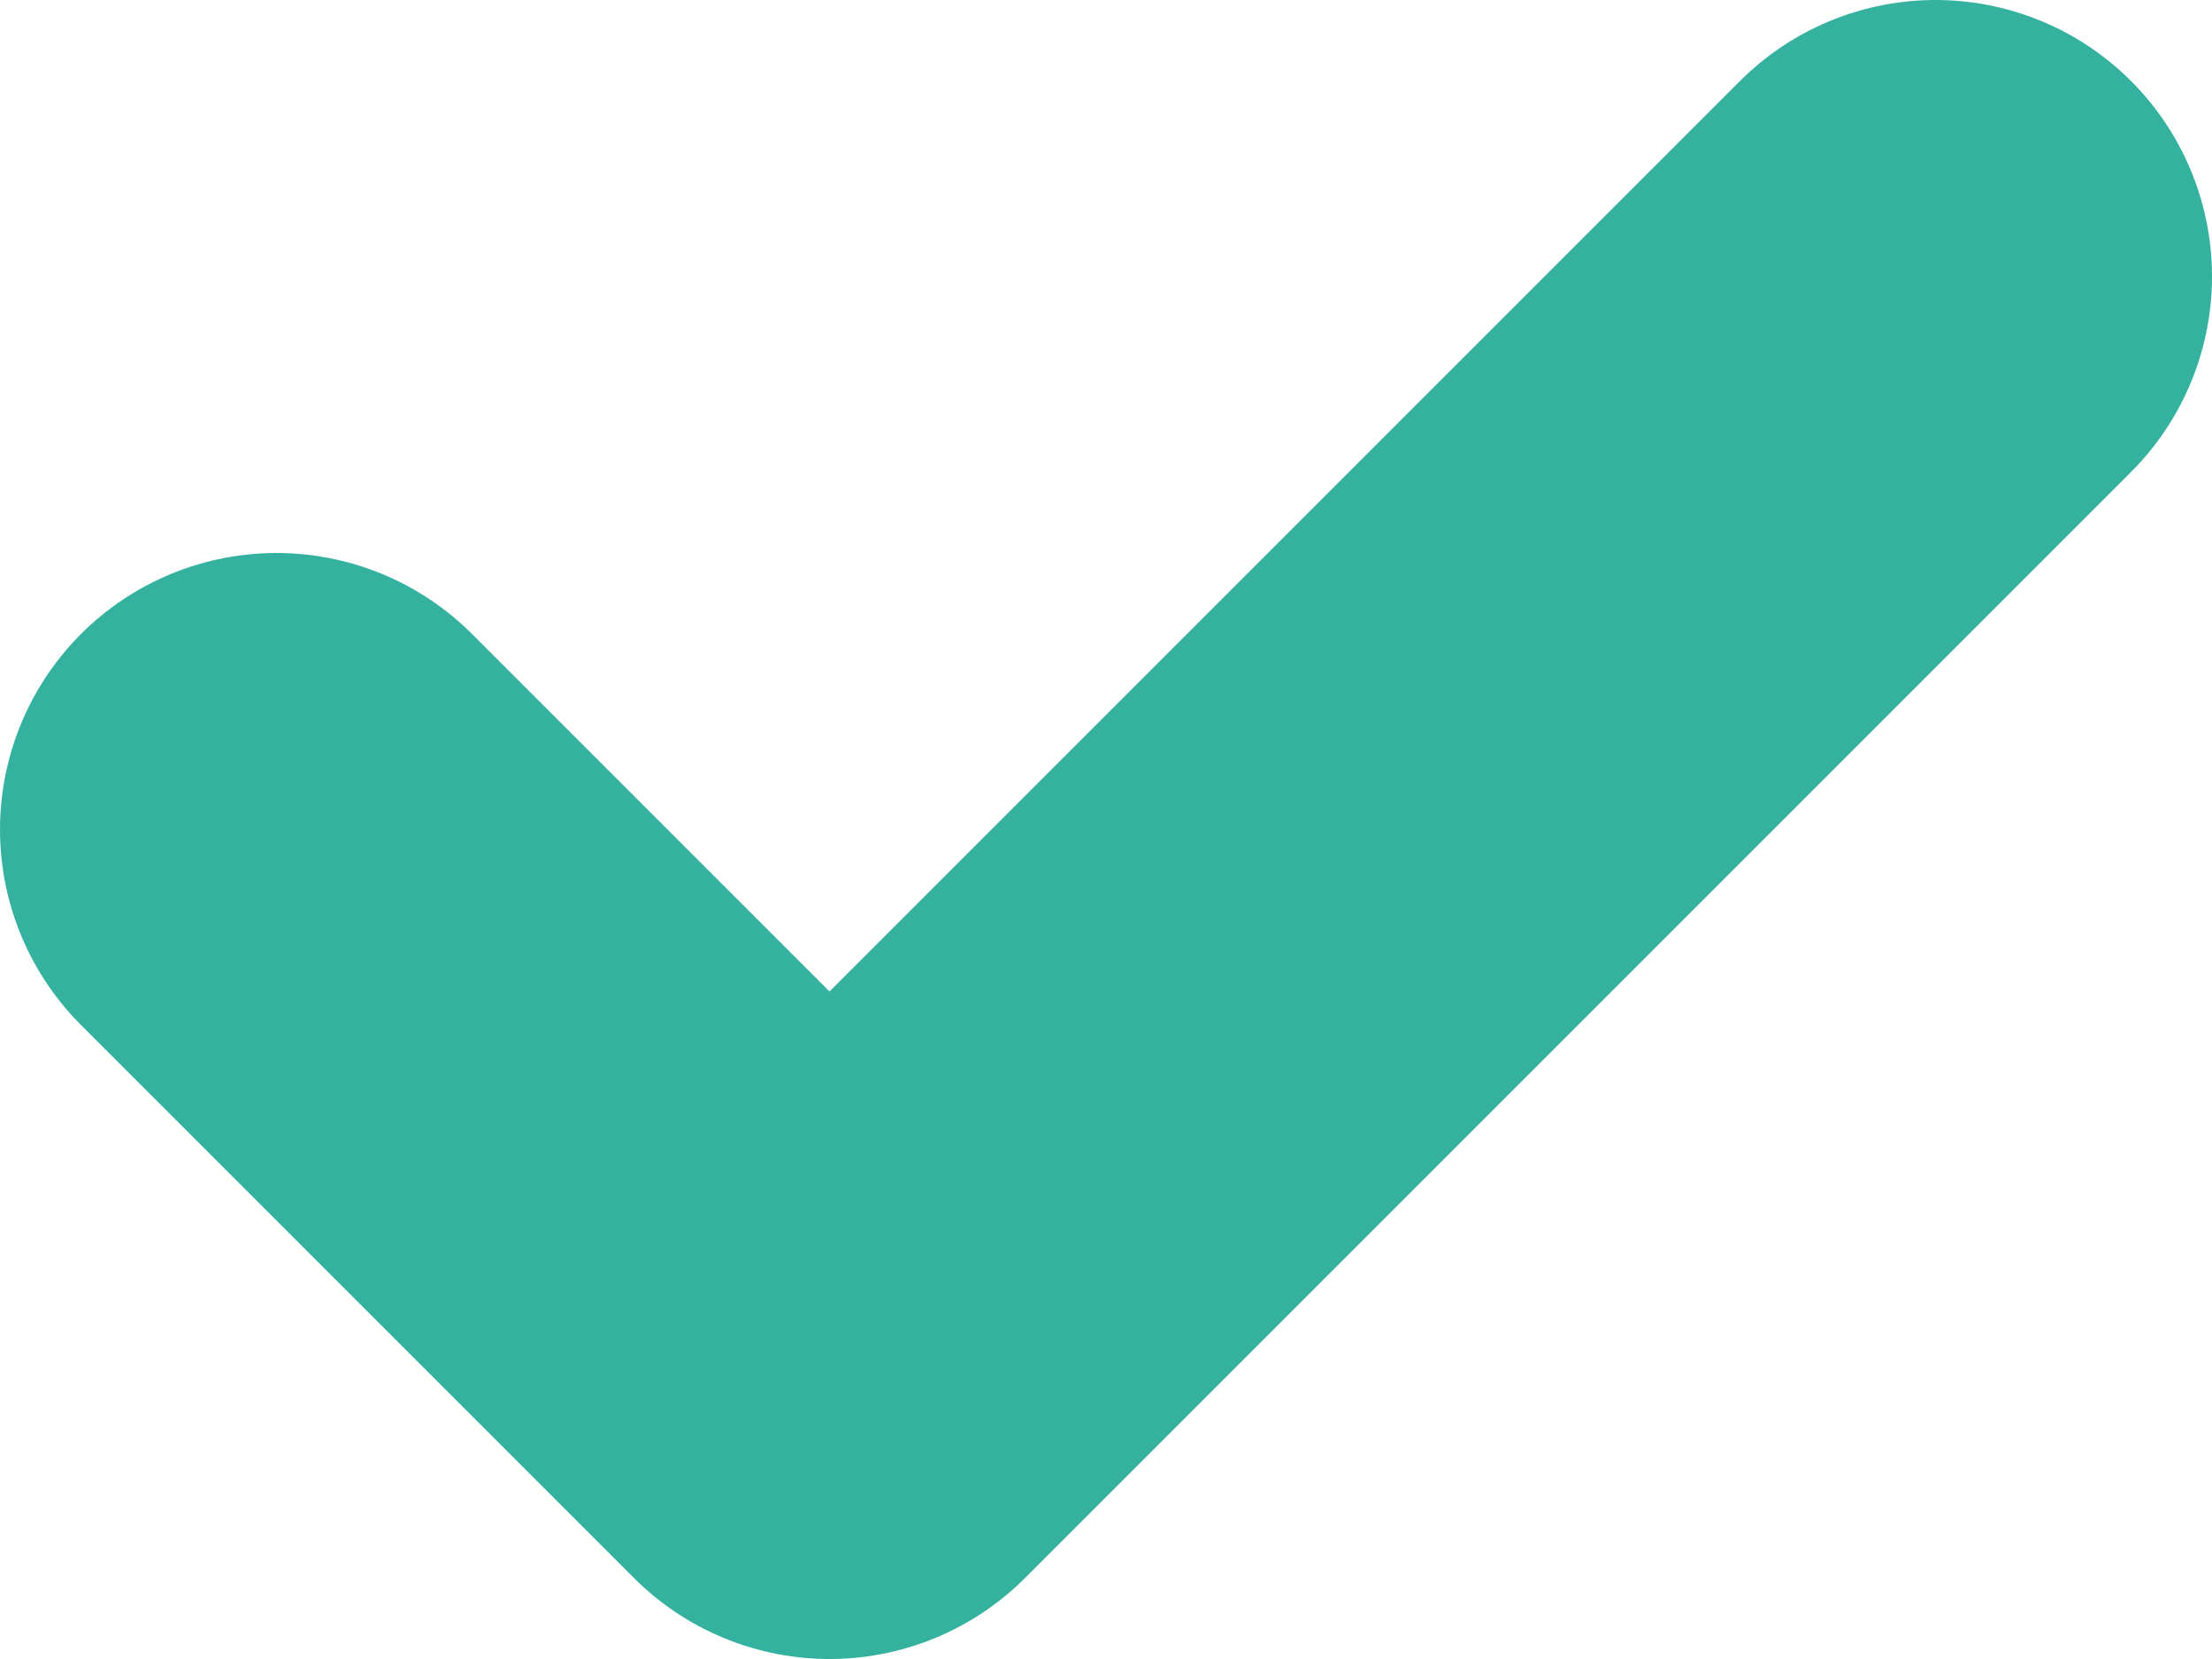
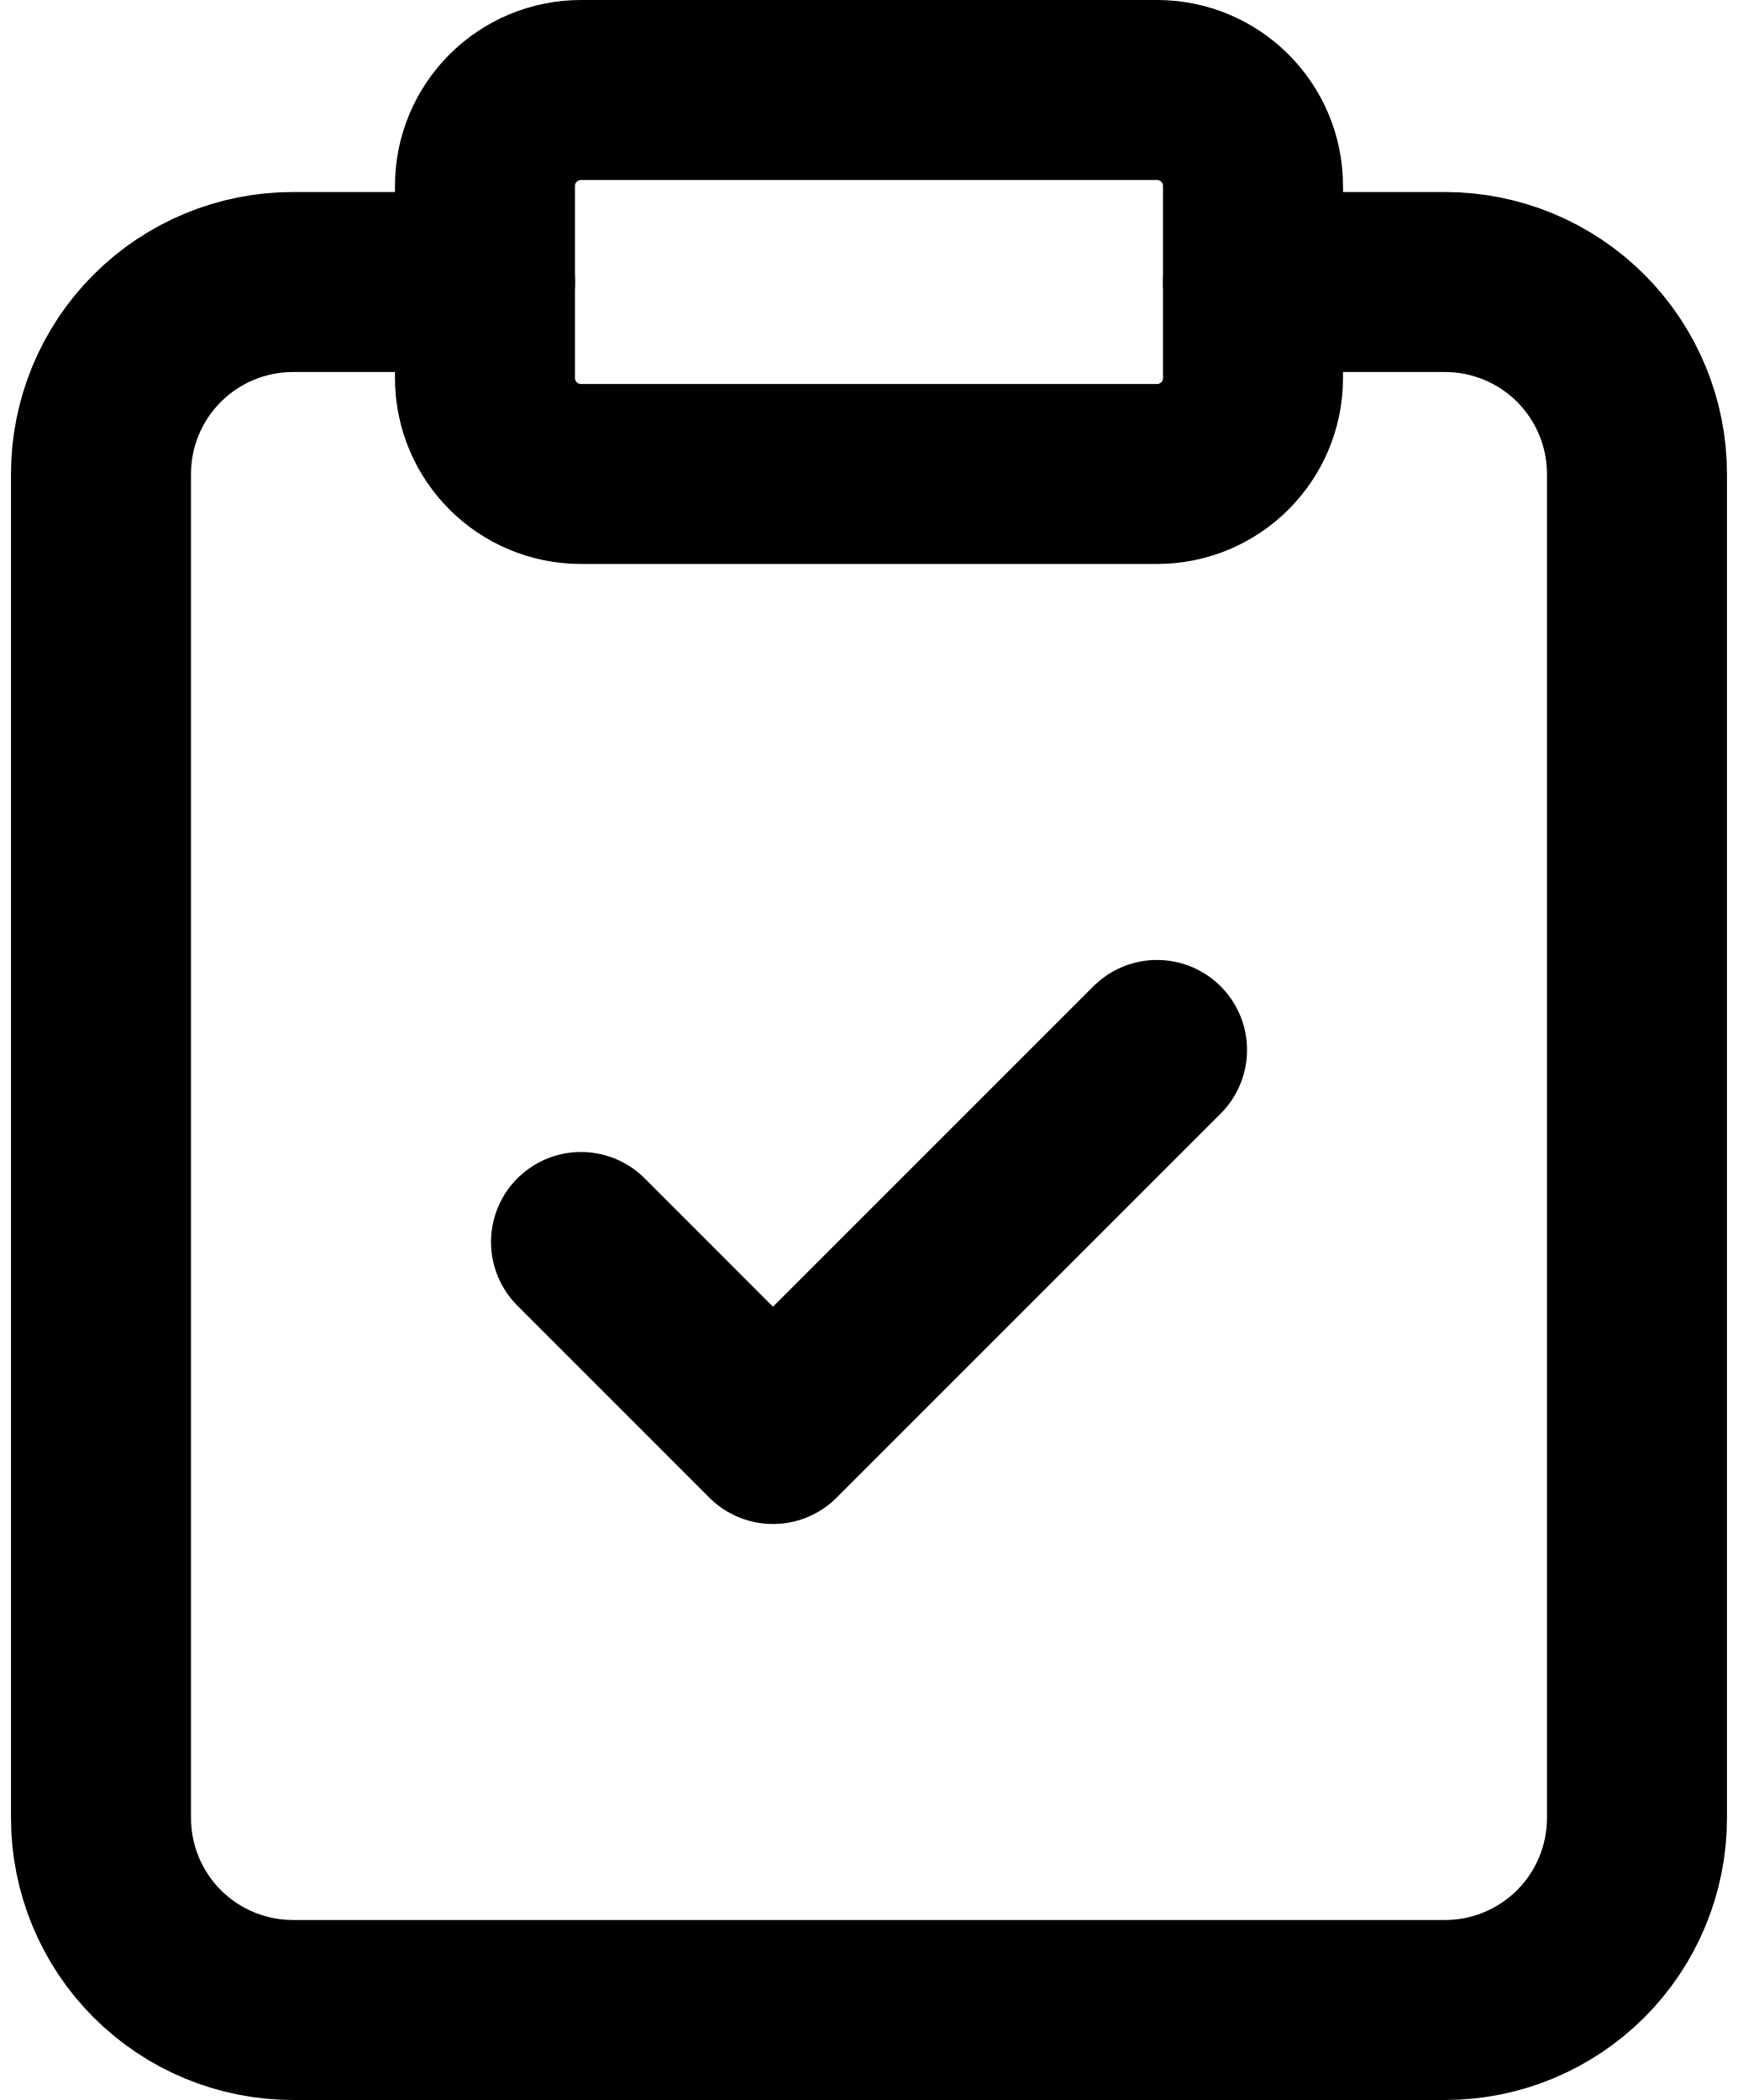
- <svg xmlns="http://www.w3.org/2000/svg" width="8" height="6" viewBox="0 0 8 6" fill="none">
-   <path d="M1 3L3 5L7 1" stroke="#34B29F" stroke-width="2" stroke-linecap="round" stroke-linejoin="round" />
+ <svg xmlns="http://www.w3.org/2000/svg" width="24" height="29" viewBox="0 0 23.833 29.167" fill="none">
+   <path d="M15.917 1.25H7.917C7.18 1.25 6.583 1.847 6.583 2.583V5.25C6.583 5.986 7.18 6.583 7.917 6.583H15.917C16.653 6.583 17.25 5.986 17.25 5.25V2.583C17.25 1.847 16.653 1.25 15.917 1.25Z" stroke="currentColor" stroke-width="2.5" stroke-linecap="round" stroke-linejoin="round" />
+   <path d="M17.25 3.917H19.917C20.624 3.917 21.302 4.198 21.802 4.698C22.302 5.198 22.583 5.876 22.583 6.583V25.25C22.583 25.957 22.302 26.636 21.802 27.136C21.302 27.636 20.624 27.917 19.917 27.917H3.917C3.209 27.917 2.531 27.636 2.031 27.136C1.531 26.636 1.25 25.957 1.25 25.25V6.583C1.25 5.876 1.531 5.198 2.031 4.698C2.531 4.198 3.209 3.917 3.917 3.917H6.583" stroke="currentColor" stroke-width="2.5" stroke-linecap="round" stroke-linejoin="round" />
+   <path d="M7.917 17.25L10.583 19.917L15.917 14.583" stroke="currentColor" stroke-width="2.5" stroke-linecap="round" stroke-linejoin="round" />
</svg>
